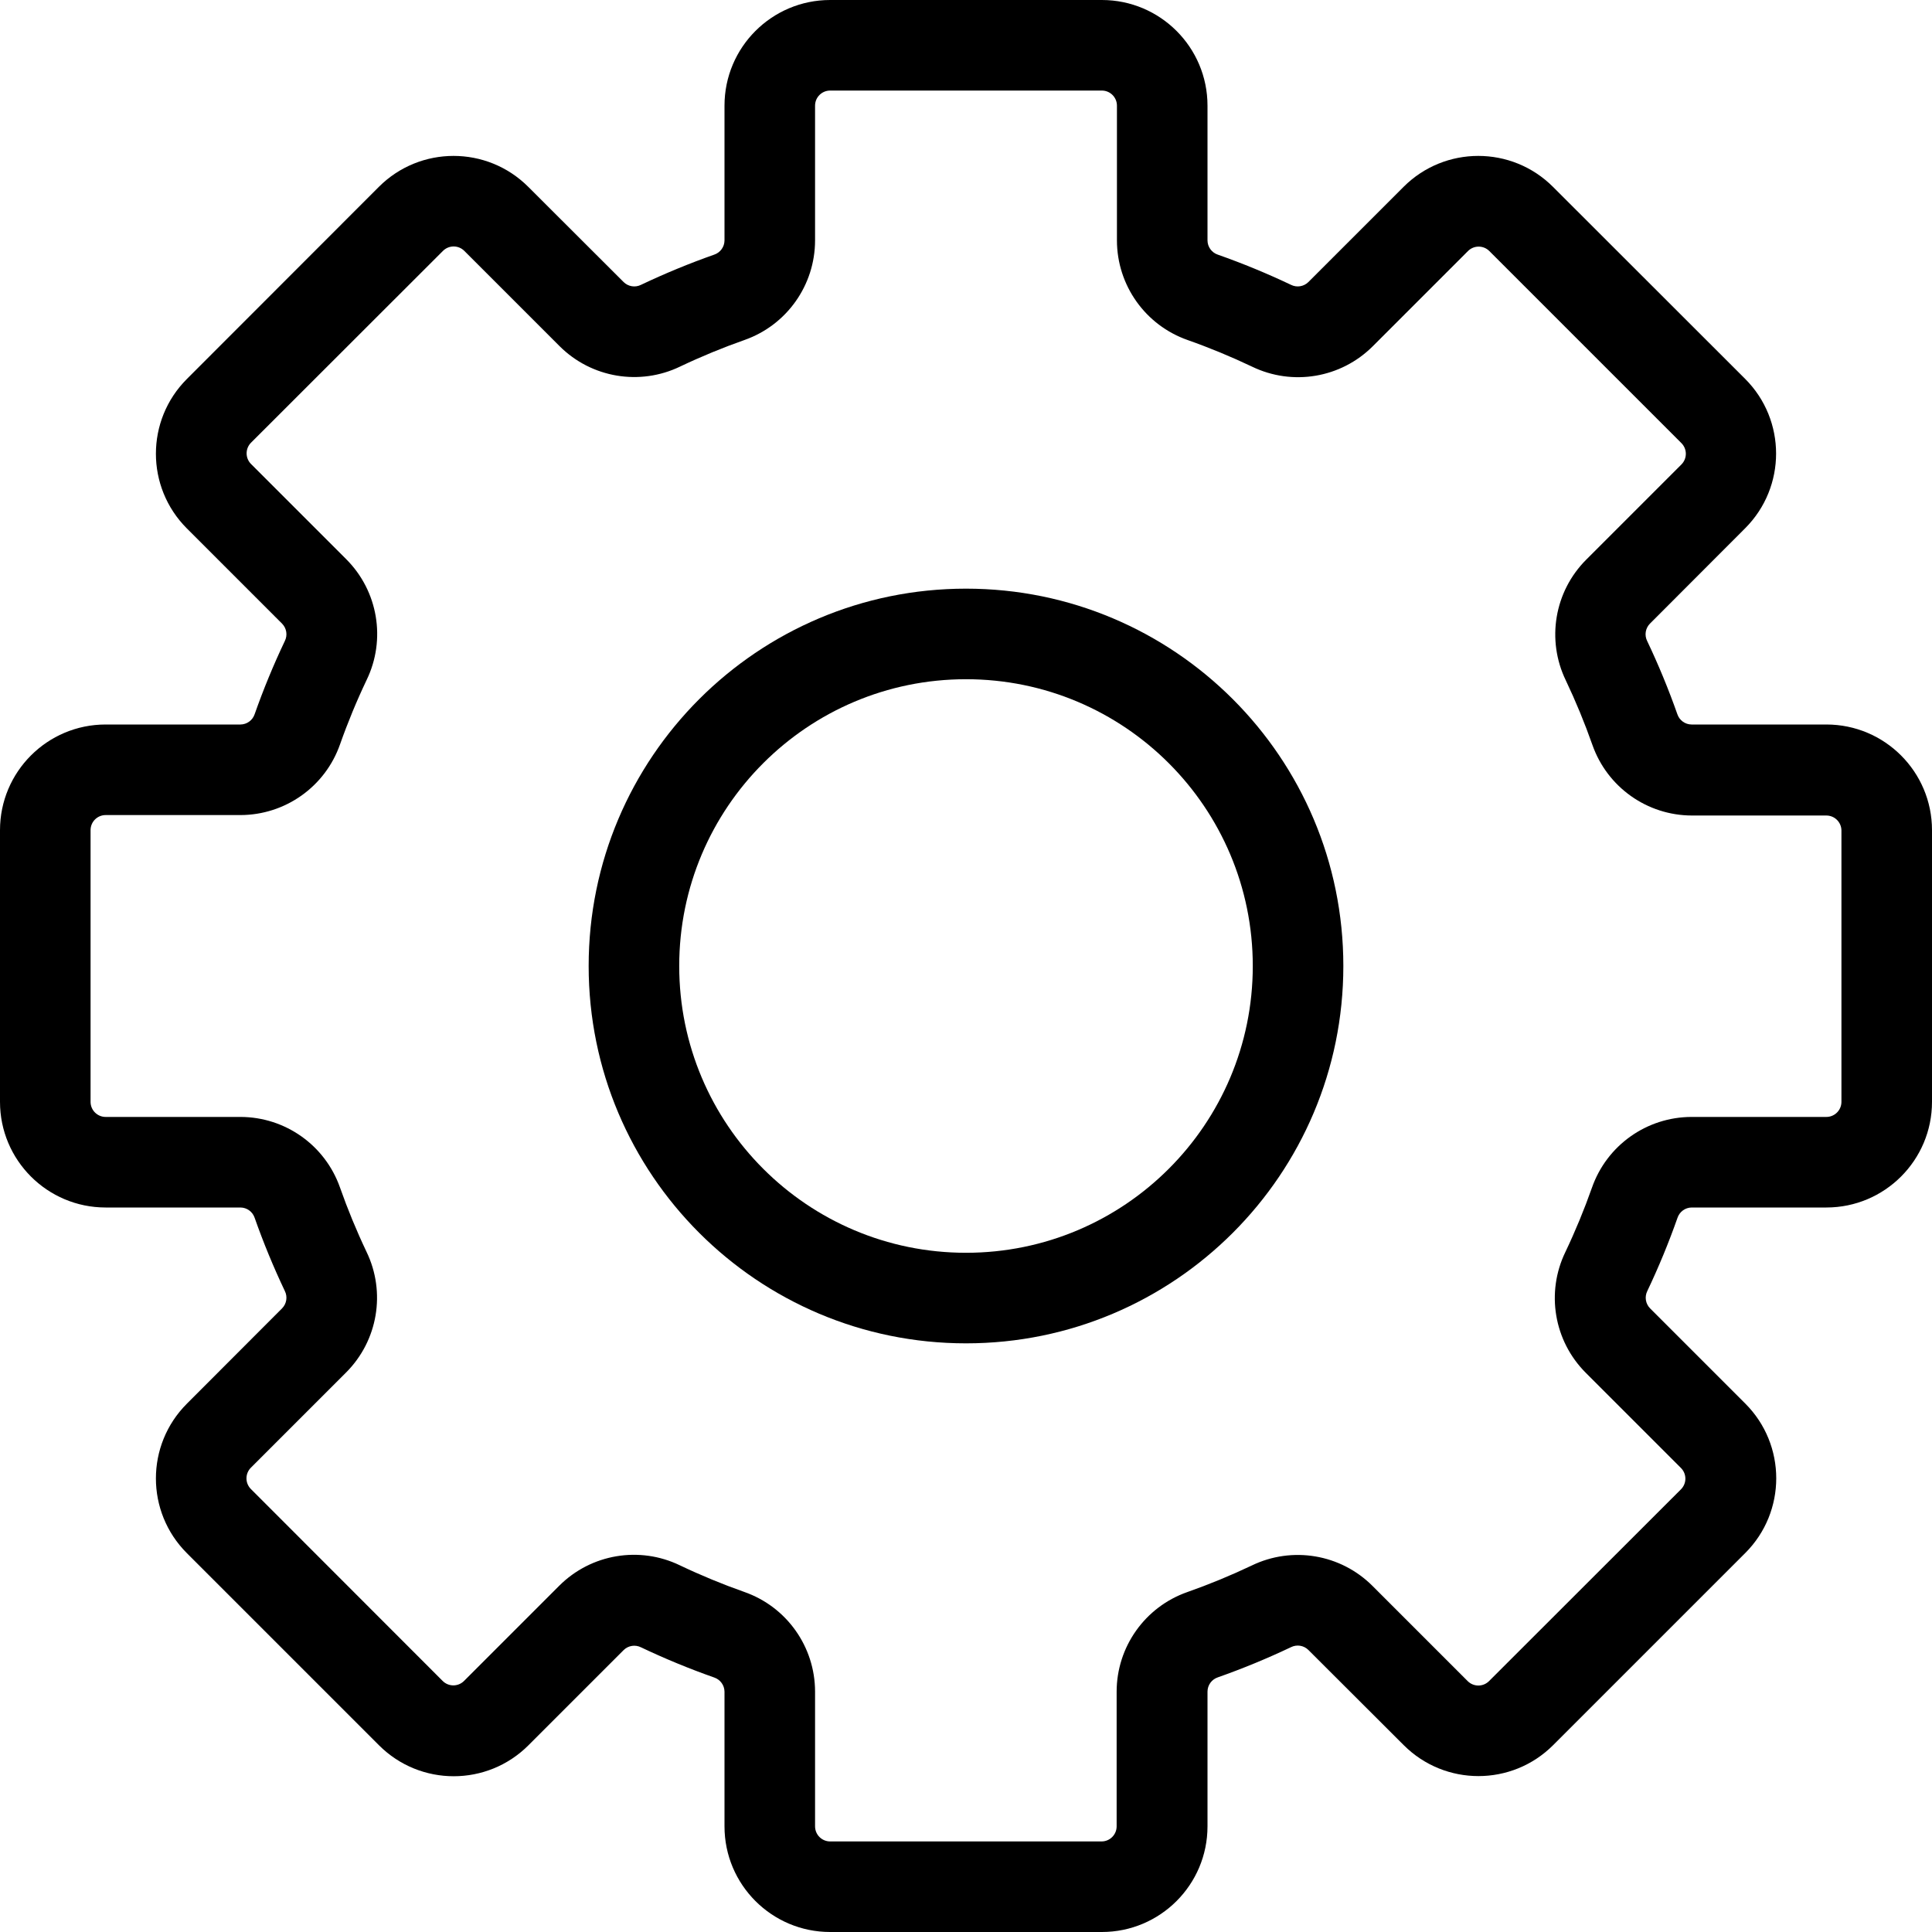
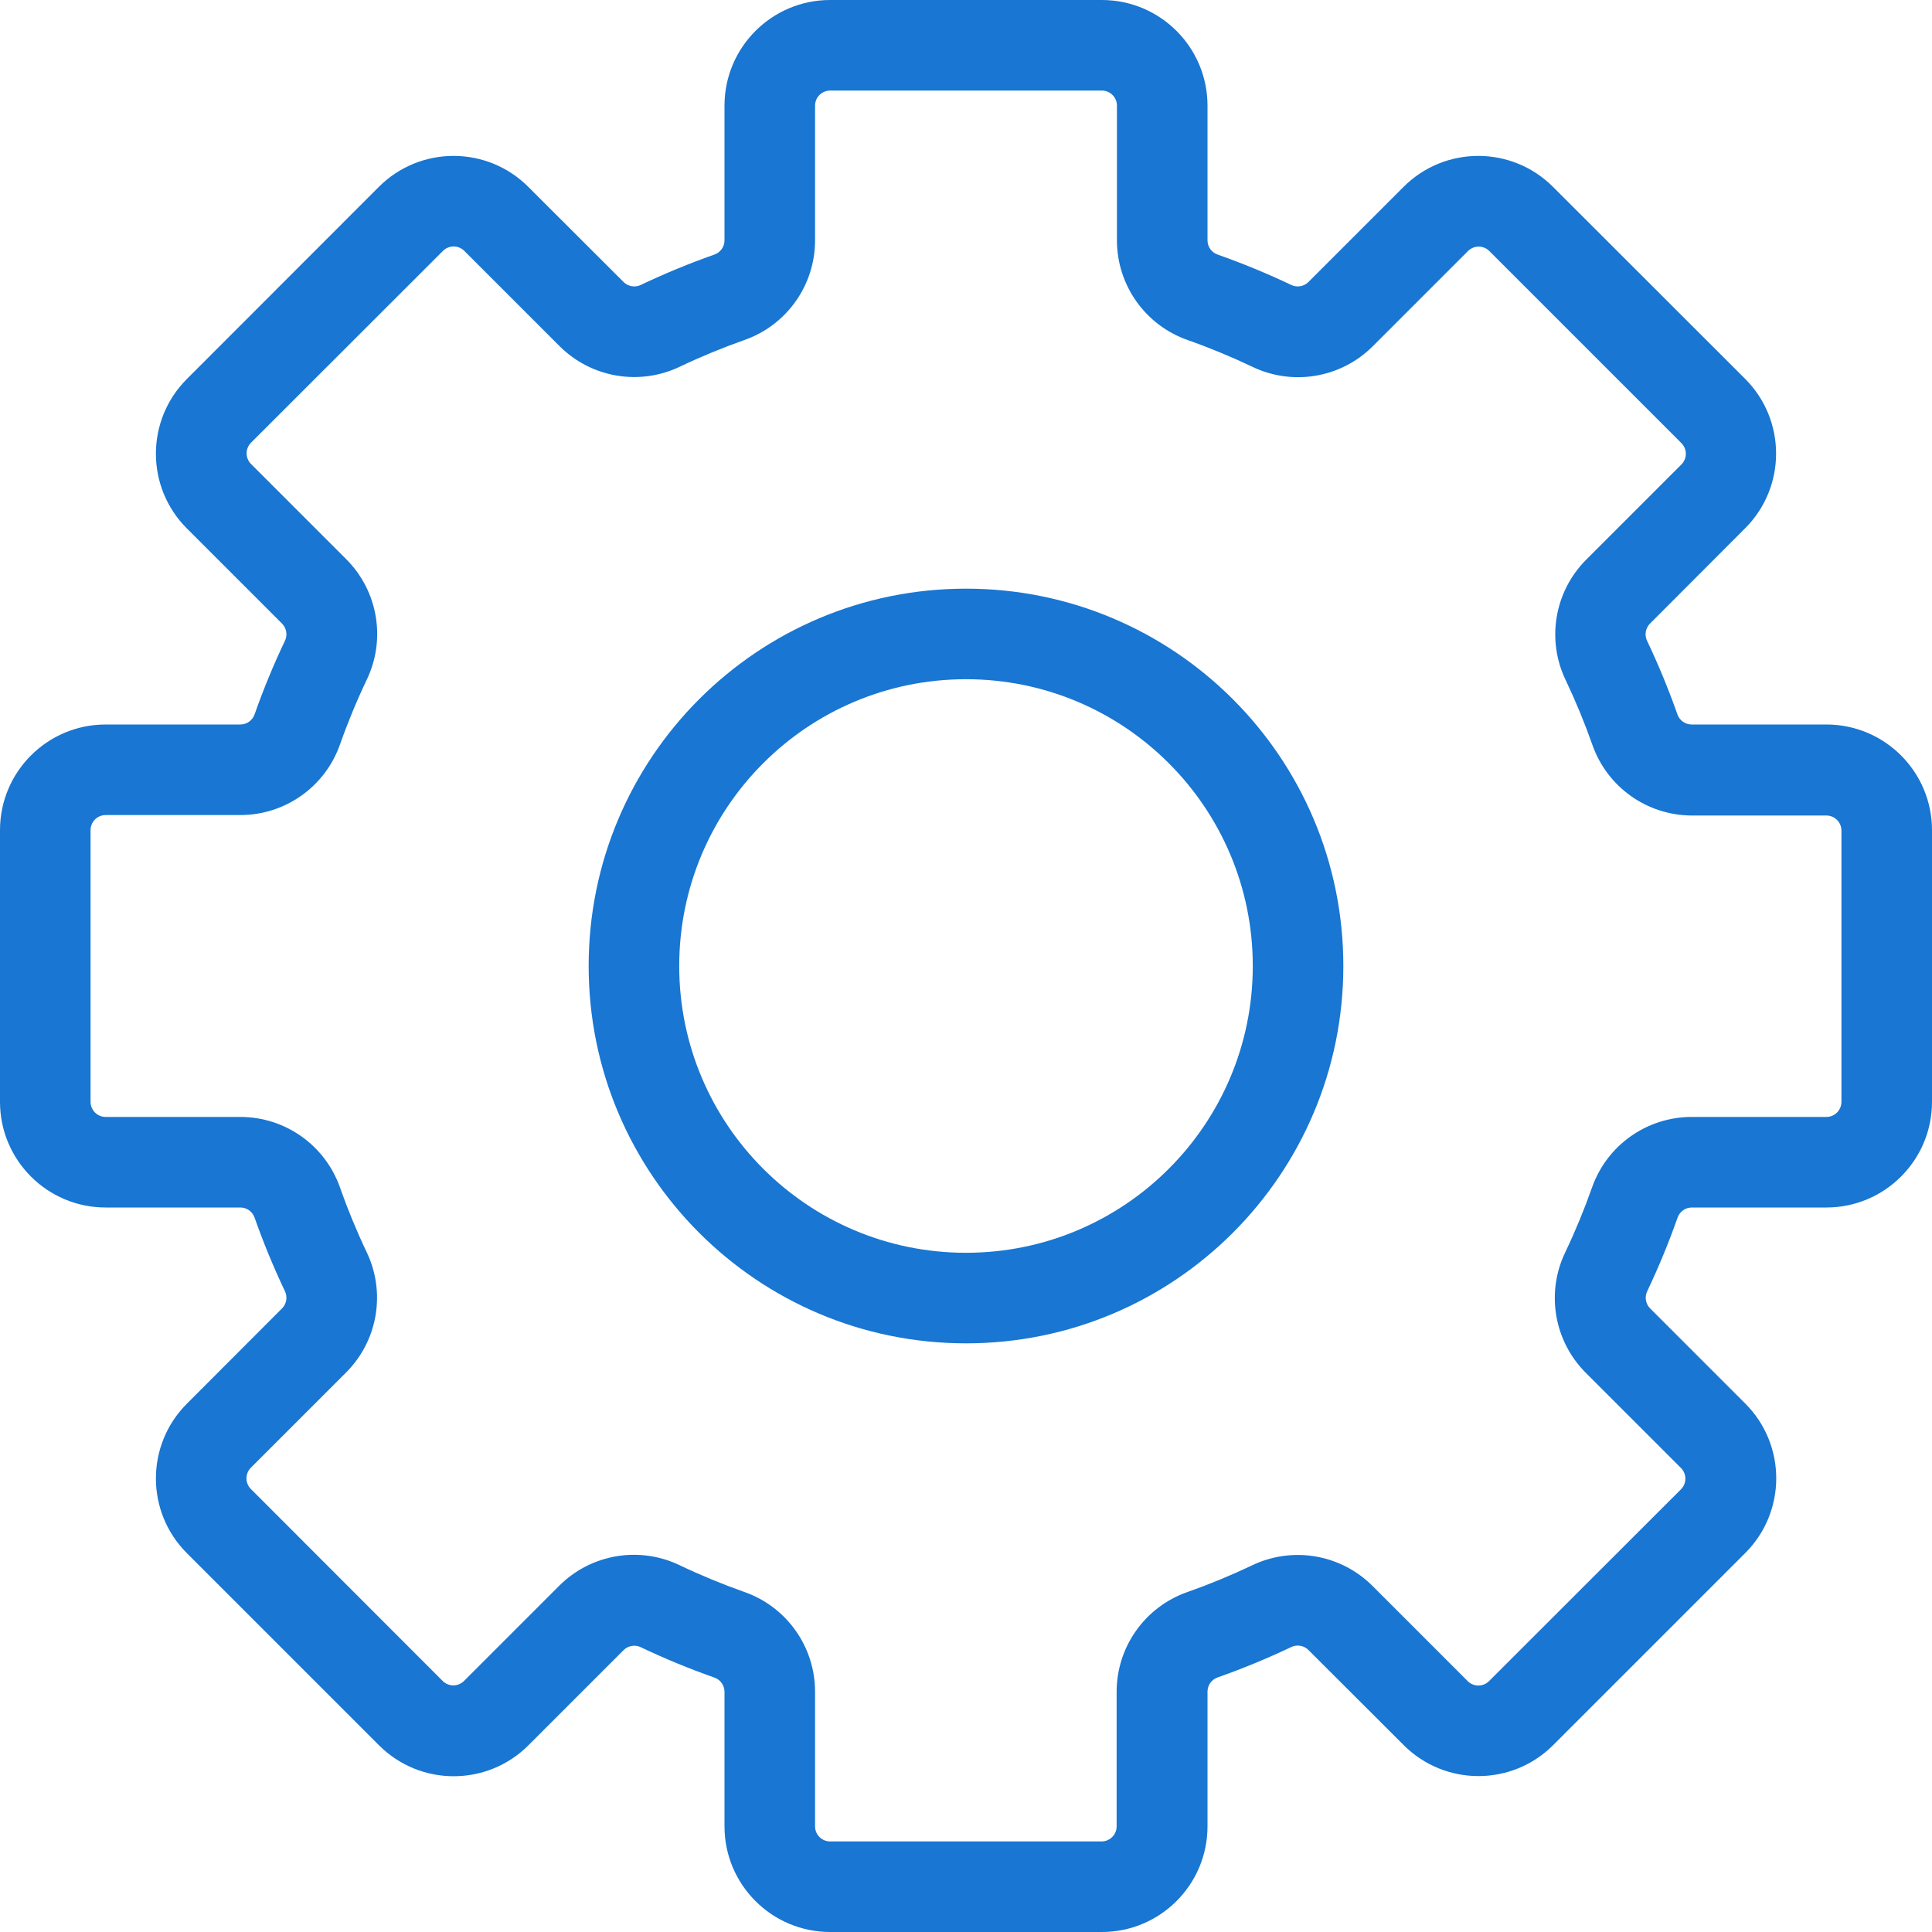
- <svg xmlns="http://www.w3.org/2000/svg" data-name="Livello 1" id="Livello_1" viewBox="0 0 128 128">
+ <svg xmlns="http://www.w3.org/2000/svg" data-name="Livello 1" id="Livello_1" viewBox="0 0 128 128" fill="#1976d2">
  <path d="M64,39A25,25,0,1,0,89,64,25,25,0,0,0,64,39Zm0,44A19,19,0,1,1,83,64,19,19,0,0,1,64,83Z" />
  <path d="M121,48h-8.93a1,1,0,0,1-.94-.68,49.9,49.9,0,0,0-2-4.85,1,1,0,0,1,.18-1.15L115.62,35a7,7,0,0,0,0-9.9L102.89,12.38a7,7,0,0,0-9.9,0l-6.31,6.31a1,1,0,0,1-1.15.18,49.76,49.76,0,0,0-4.85-2,1,1,0,0,1-.68-.94V7a7,7,0,0,0-7-7H55a7,7,0,0,0-7,7v8.93a1,1,0,0,1-.68.94,49.9,49.9,0,0,0-4.85,2,1,1,0,0,1-1.15-.18L35,12.38a7,7,0,0,0-9.9,0L12.38,25.11a7,7,0,0,0,0,9.9l6.31,6.31a1,1,0,0,1,.18,1.15,49.76,49.76,0,0,0-2,4.85,1,1,0,0,1-.94.68H7a7,7,0,0,0-7,7V73a7,7,0,0,0,7,7h8.93a1,1,0,0,1,.94.68,49.9,49.9,0,0,0,2,4.85,1,1,0,0,1-.18,1.15L12.38,93a7,7,0,0,0,0,9.9l12.73,12.73a7,7,0,0,0,9.9,0l6.31-6.31a1,1,0,0,1,1.15-.18,49.76,49.76,0,0,0,4.85,2,1,1,0,0,1,.68.94V121a7,7,0,0,0,7,7H73a7,7,0,0,0,7-7v-8.93a1,1,0,0,1,.68-.94,49.9,49.9,0,0,0,4.85-2,1,1,0,0,1,1.15.18L93,115.62a7,7,0,0,0,9.9,0l12.73-12.73a7,7,0,0,0,0-9.9l-6.31-6.31a1,1,0,0,1-.18-1.15,49.76,49.76,0,0,0,2-4.85,1,1,0,0,1,.94-.68H121a7,7,0,0,0,7-7V55A7,7,0,0,0,121,48Zm1,25a1,1,0,0,1-1,1h-8.93a7,7,0,0,0-6.6,4.69,43.9,43.9,0,0,1-1.76,4.26,7,7,0,0,0,1.35,8l6.31,6.31a1,1,0,0,1,0,1.41L98.65,111.38a1,1,0,0,1-1.41,0l-6.31-6.31a7,7,0,0,0-8-1.35,43.88,43.88,0,0,1-4.27,1.76,7,7,0,0,0-4.68,6.6V121a1,1,0,0,1-1,1H55a1,1,0,0,1-1-1v-8.93a7,7,0,0,0-4.69-6.6,43.9,43.9,0,0,1-4.26-1.76,7,7,0,0,0-8,1.35l-6.31,6.31a1,1,0,0,1-1.41,0L16.62,98.65a1,1,0,0,1,0-1.41l6.31-6.31a7,7,0,0,0,1.35-8,43.88,43.88,0,0,1-1.76-4.27A7,7,0,0,0,15.93,74H7a1,1,0,0,1-1-1V55a1,1,0,0,1,1-1h8.93a7,7,0,0,0,6.6-4.69,43.9,43.9,0,0,1,1.76-4.26,7,7,0,0,0-1.35-8l-6.31-6.31a1,1,0,0,1,0-1.41L29.35,16.62a1,1,0,0,1,1.41,0l6.31,6.31a7,7,0,0,0,8,1.35,43.88,43.88,0,0,1,4.27-1.76A7,7,0,0,0,54,15.93V7a1,1,0,0,1,1-1H73a1,1,0,0,1,1,1v8.93a7,7,0,0,0,4.69,6.6,43.9,43.9,0,0,1,4.26,1.76,7,7,0,0,0,8-1.35l6.31-6.31a1,1,0,0,1,1.41,0l12.73,12.73a1,1,0,0,1,0,1.41l-6.31,6.31a7,7,0,0,0-1.35,8,43.88,43.88,0,0,1,1.76,4.27,7,7,0,0,0,6.6,4.68H121a1,1,0,0,1,1,1Z" />
</svg>
